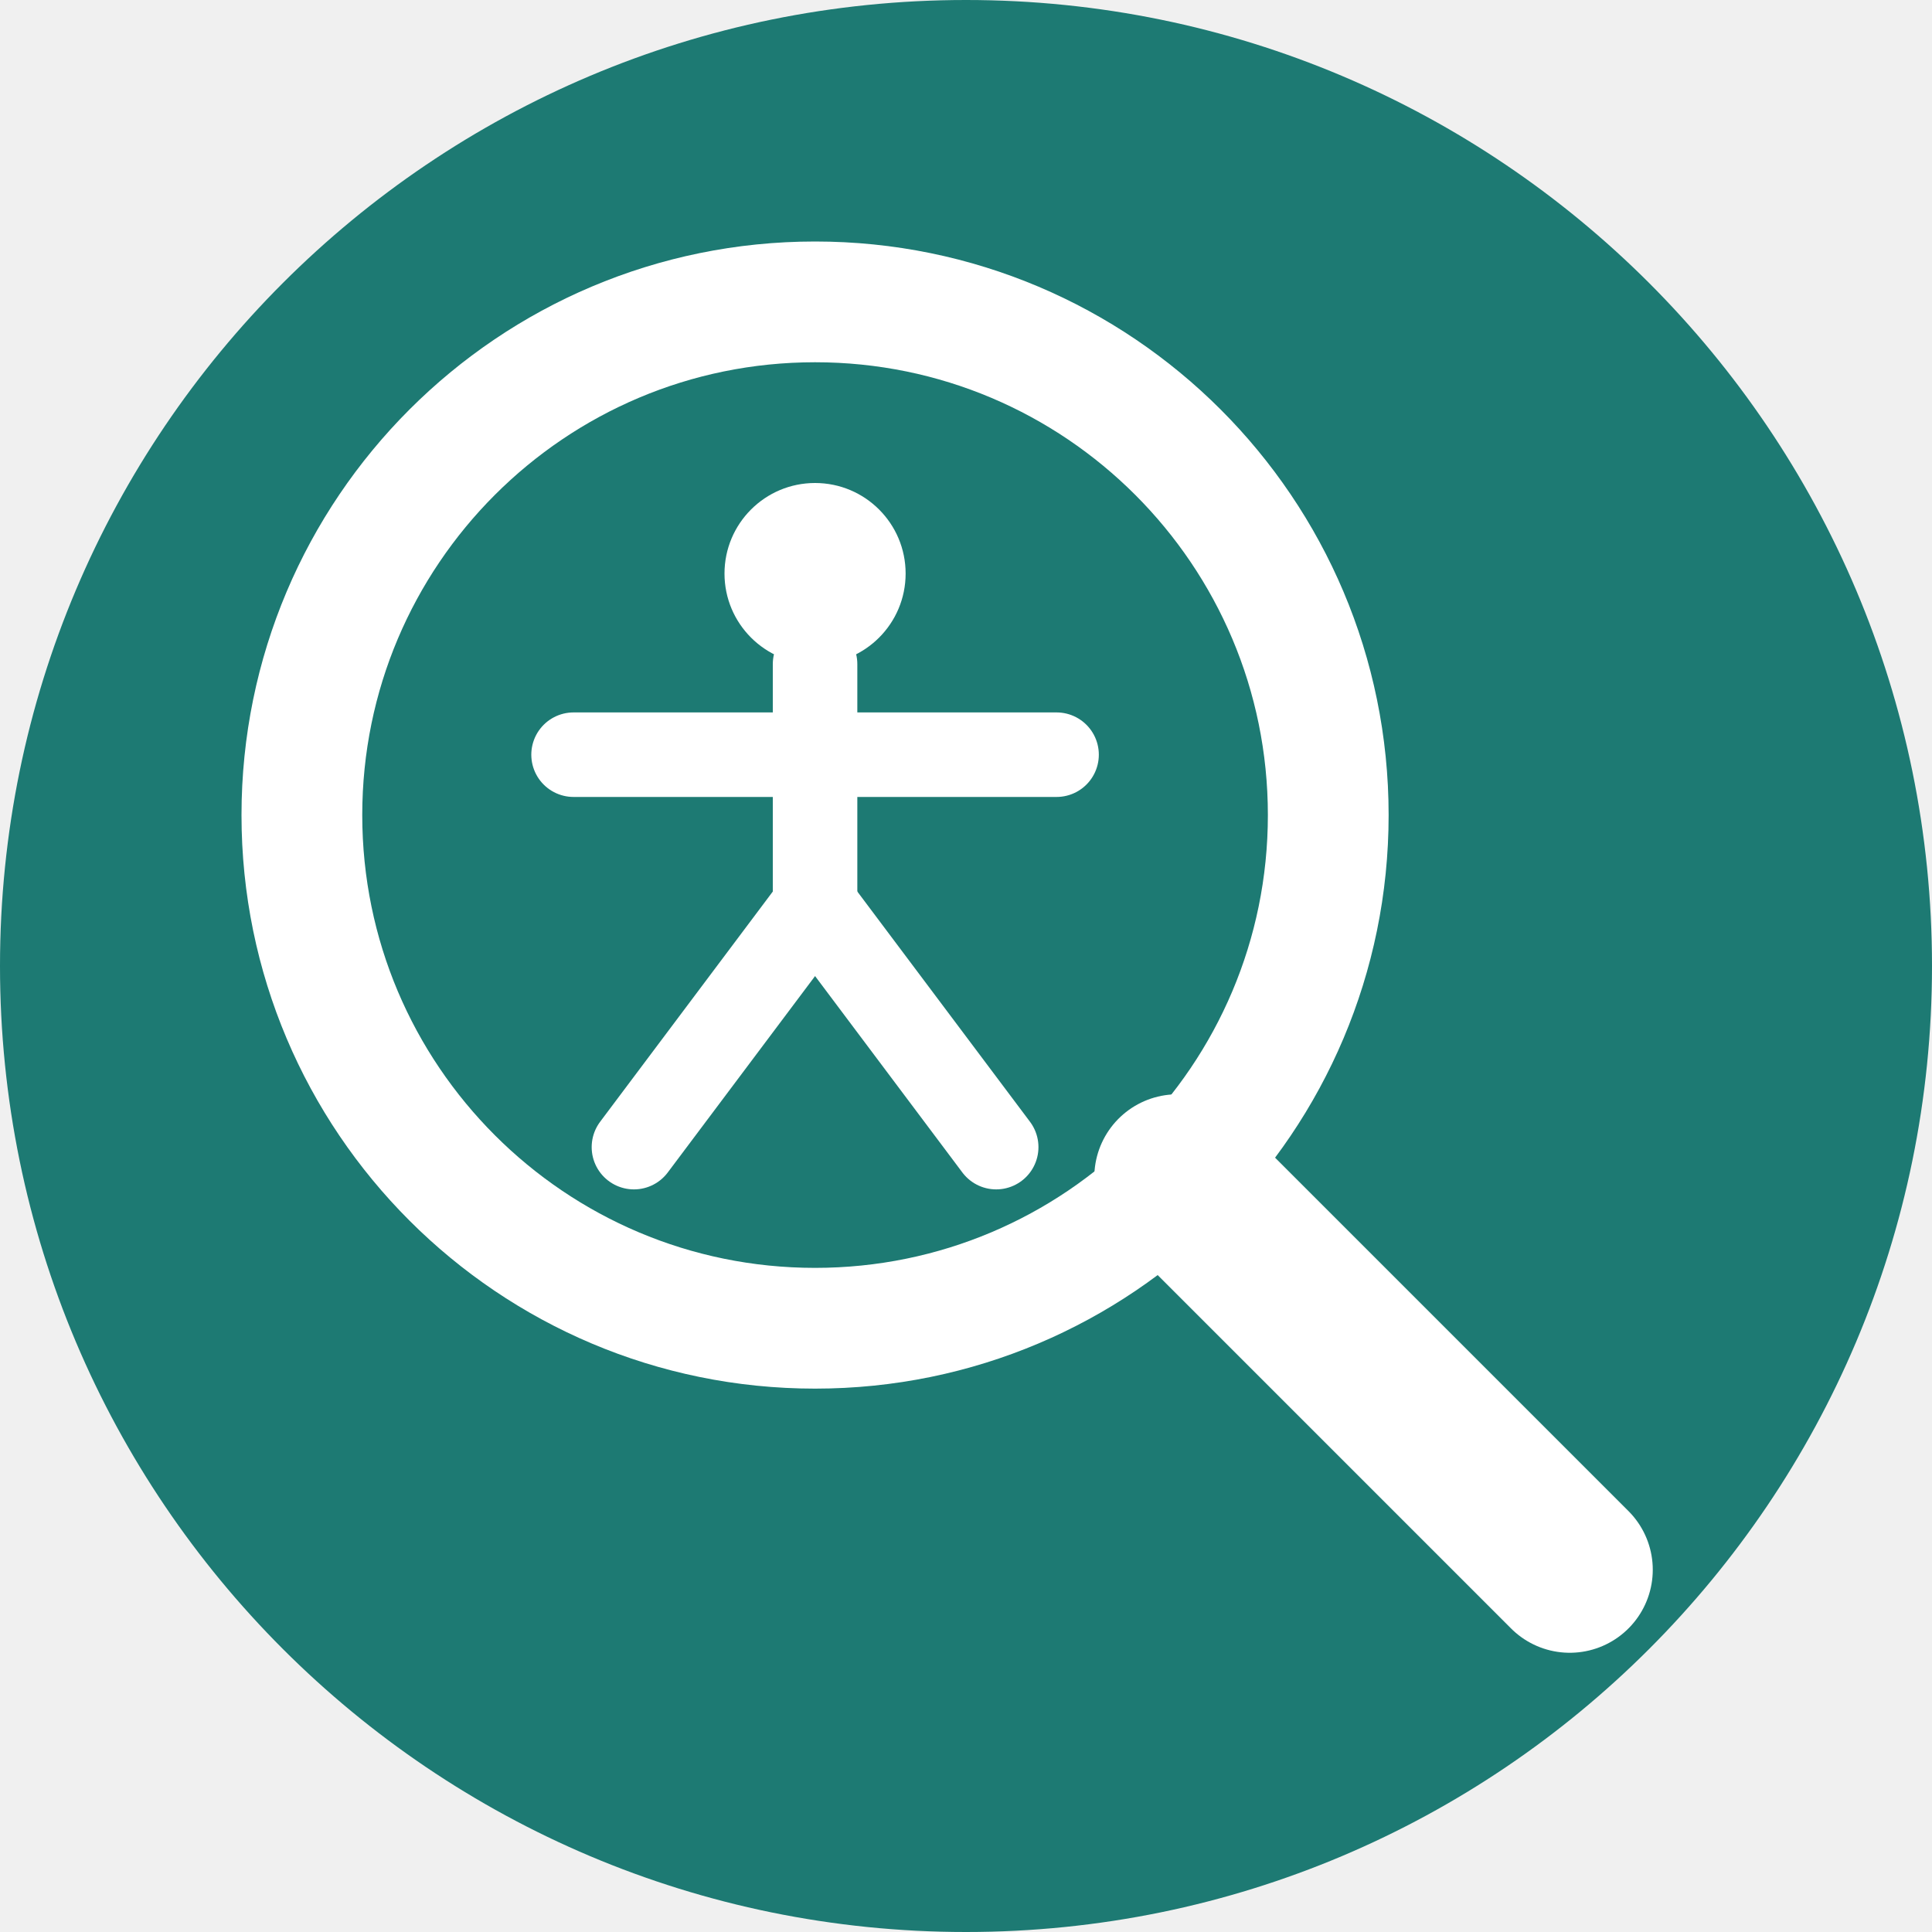
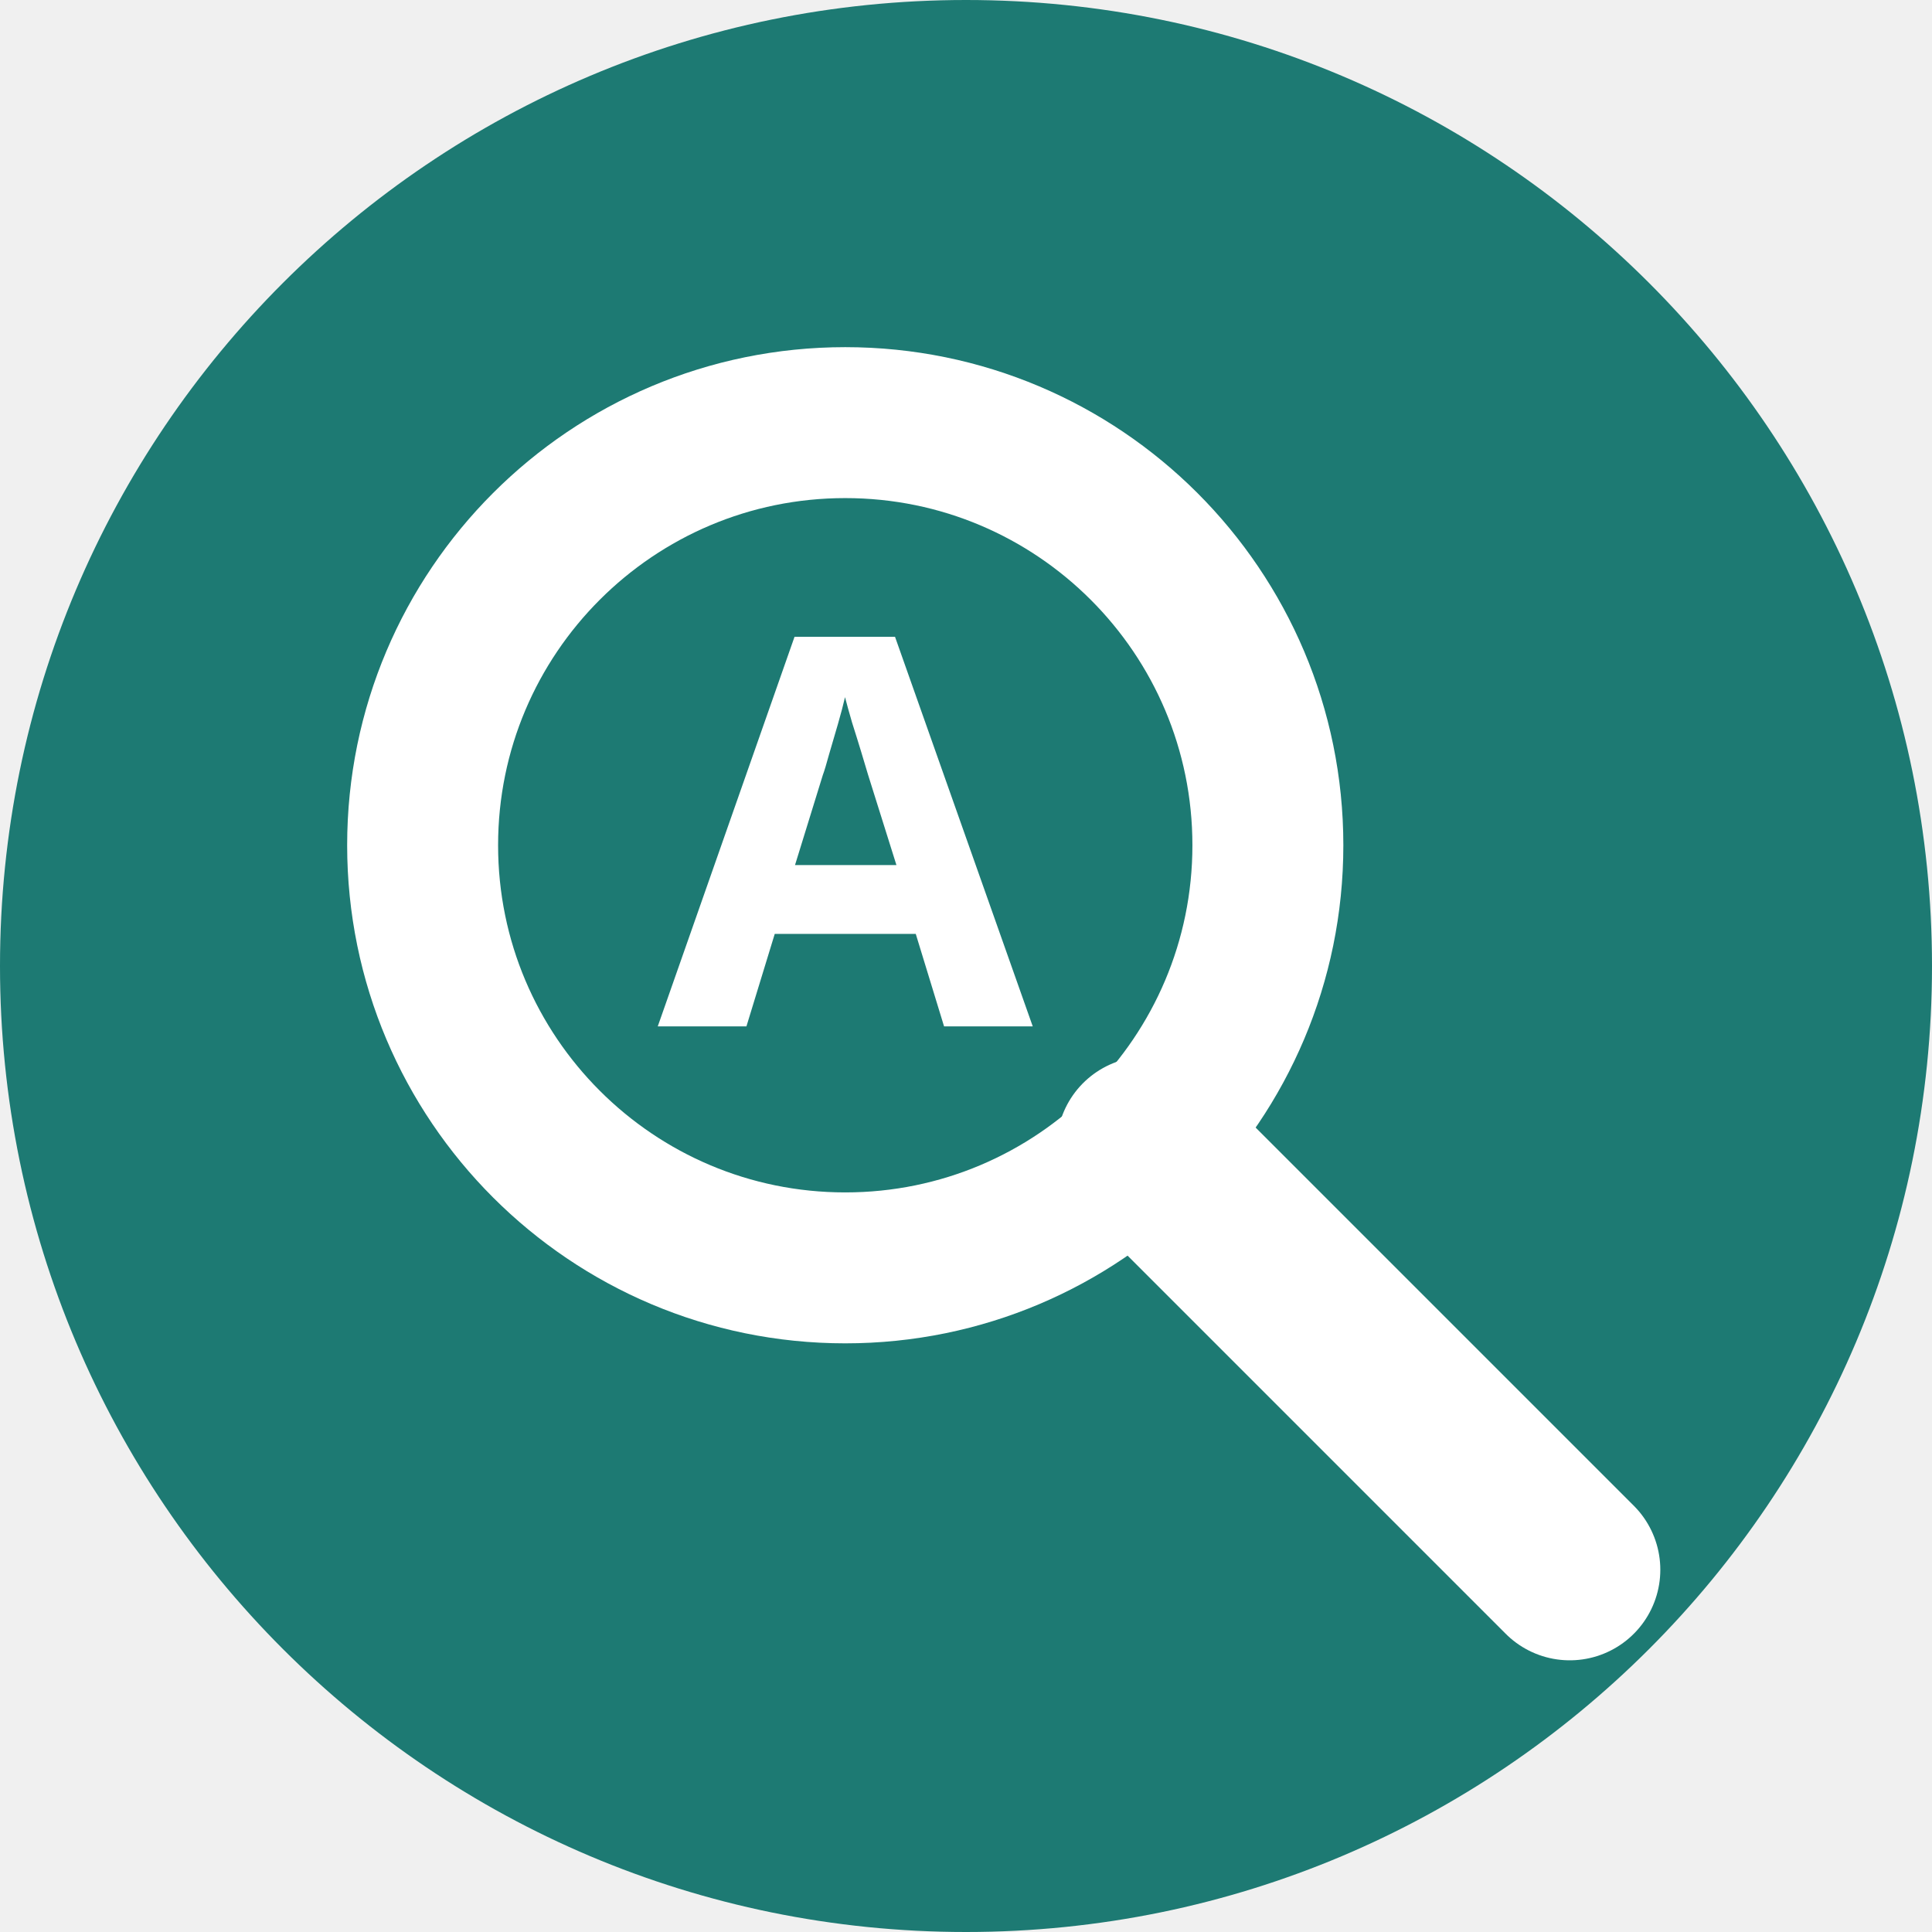
<svg xmlns="http://www.w3.org/2000/svg" viewBox="0 0 64 64" width="64" height="64">
  <circle cx="32" cy="32" r="32" fill="#1d7a73" />
-   <circle cx="27" cy="27" r="17" fill="none" stroke="white" stroke-width="4" />
-   <line x1="39" y1="39" x2="52" y2="52" stroke="white" stroke-width="5.5" stroke-linecap="round" />
-   <circle cx="27" cy="19" r="3" fill="white" />
-   <line x1="27" y1="22" x2="27" y2="30" stroke="white" stroke-width="2.8" stroke-linecap="round" />
-   <line x1="19" y1="25" x2="35" y2="25" stroke="white" stroke-width="2.8" stroke-linecap="round" />
-   <line x1="27" y1="30" x2="21" y2="38" stroke="white" stroke-width="2.8" stroke-linecap="round" />
-   <line x1="27" y1="30" x2="33" y2="38" stroke="white" stroke-width="2.8" stroke-linecap="round" />
+   <circle cx="28" cy="28" r="14" fill="none" stroke="white" stroke-width="5" />
+   <line x1="38" y1="38" x2="52" y2="52" stroke="white" stroke-width="6" stroke-linecap="round" />
+   <text x="28" y="34" text-anchor="middle" font-family="Arial Black, sans-serif" font-weight="900" font-size="18" fill="white">A</text>
</svg>
